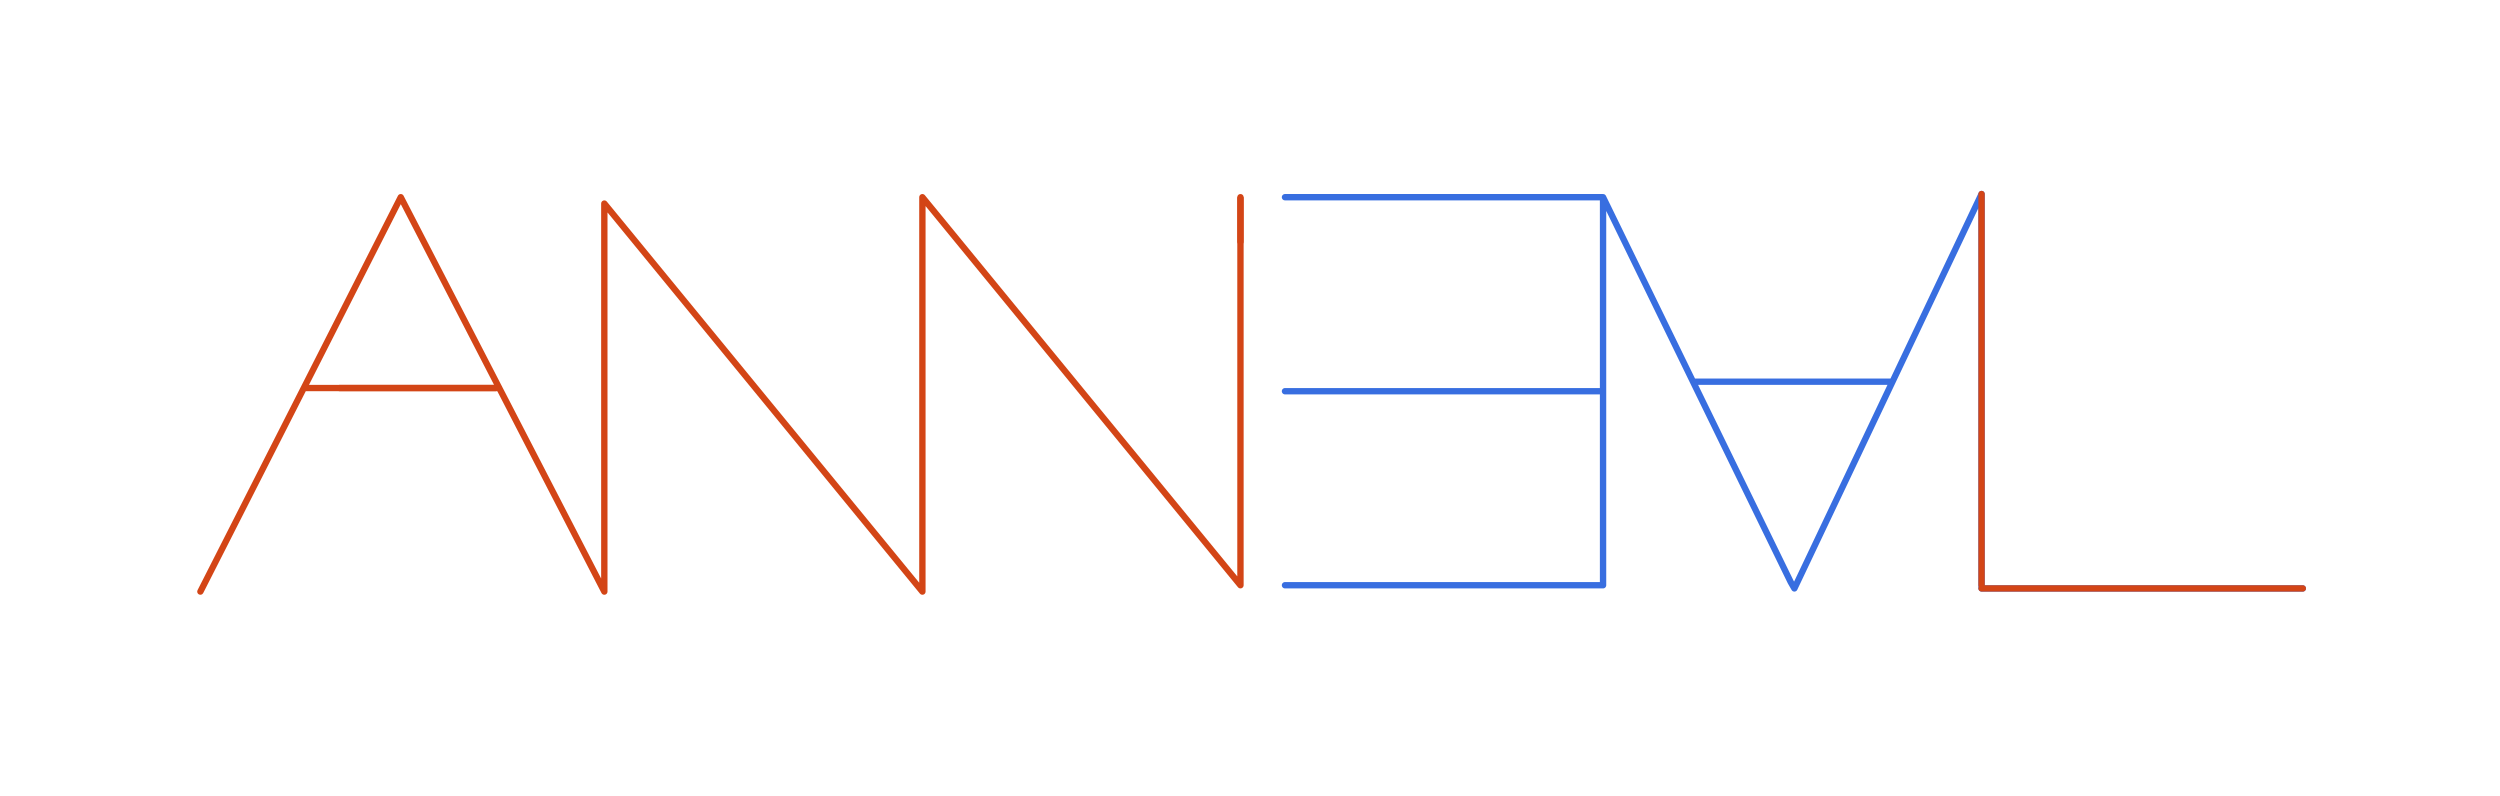
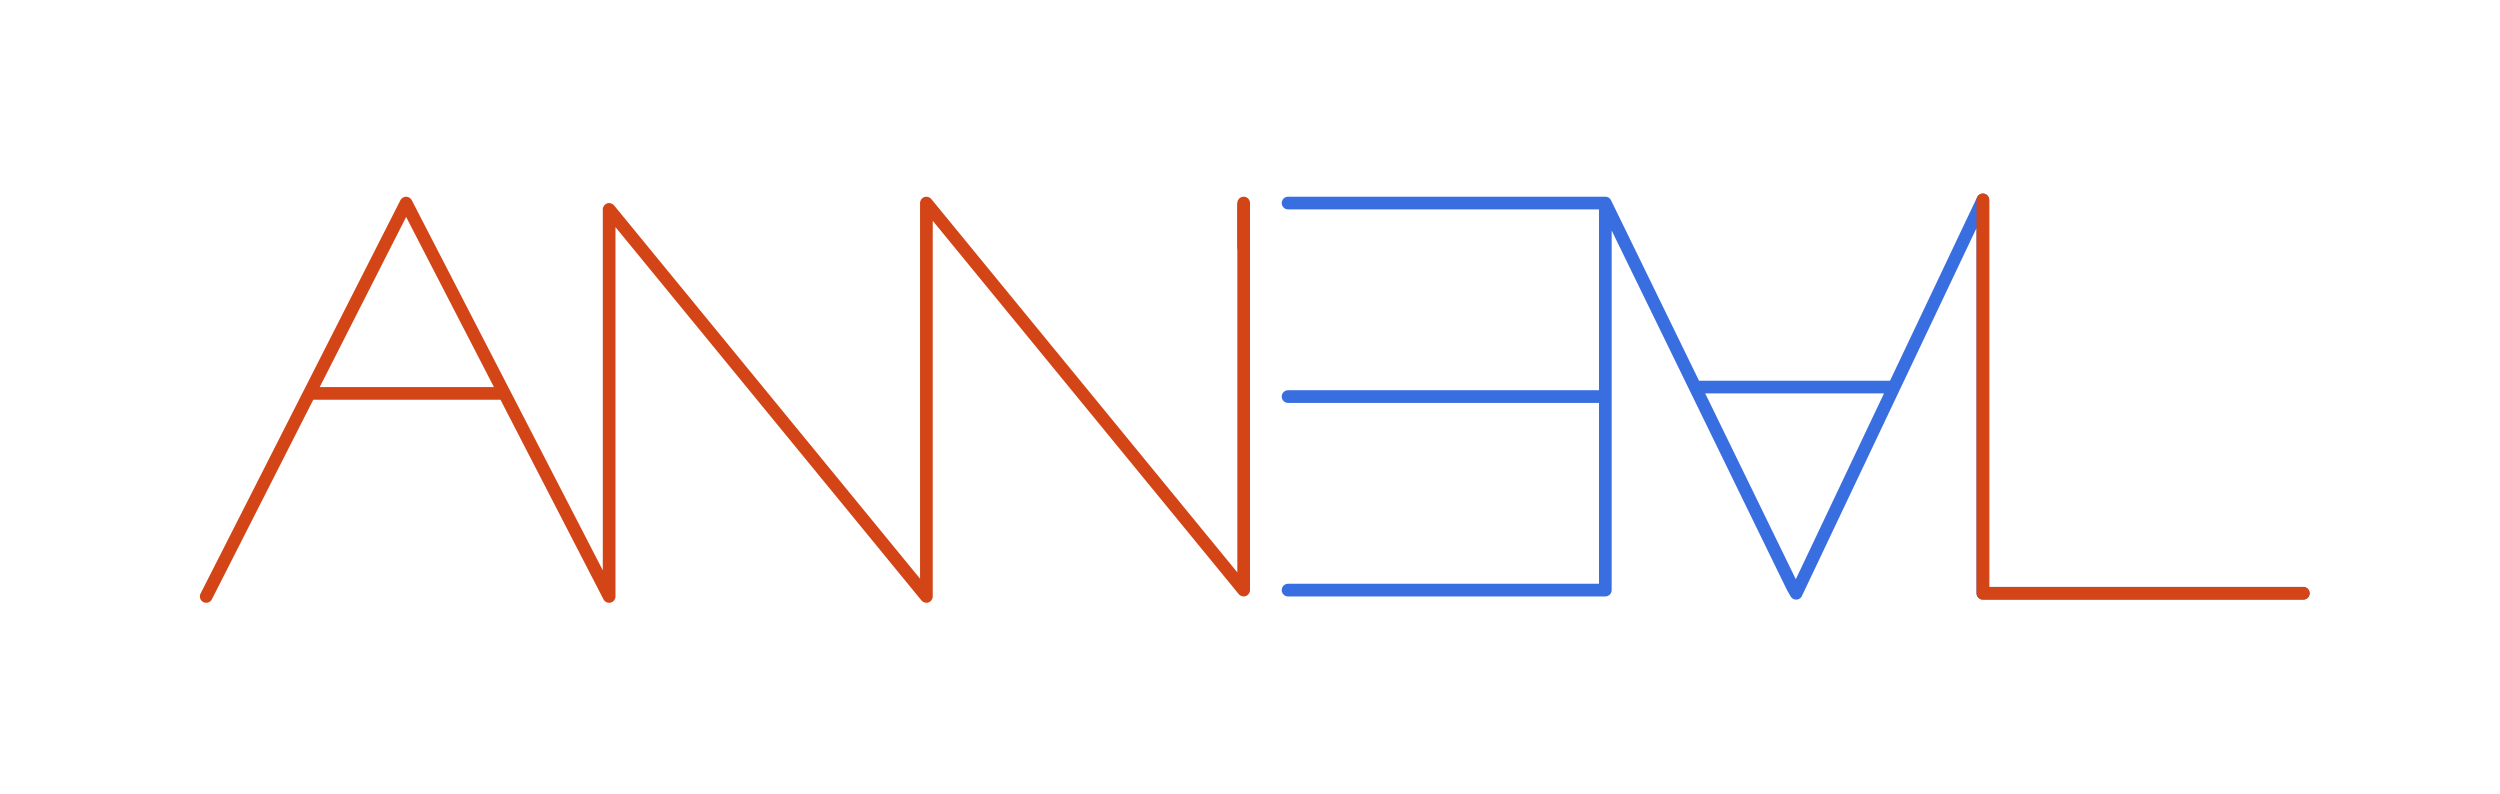
- <svg xmlns="http://www.w3.org/2000/svg" width="393" height="125" viewBox="415 139 393 125" fill="none">
-   <path d="M610 170V177" stroke="#D34516" stroke-linecap="round" />
-   <path d="M446.054 231.774C445.929 232.02 446.027 232.321 446.274 232.446C446.52 232.571 446.821 232.473 446.946 232.226L446.5 232L446.054 231.774ZM478 170L478.444 169.771C478.358 169.604 478.186 169.499 477.998 169.5C477.811 169.501 477.639 169.606 477.554 169.774L478 170ZM510 232L509.556 232.229C509.661 232.434 509.894 232.54 510.118 232.486C510.342 232.431 510.5 232.231 510.5 232H510ZM510 171L510.387 170.683C510.253 170.52 510.031 170.458 509.832 170.529C509.633 170.6 509.5 170.789 509.5 171H510ZM560 232L559.613 232.317C559.747 232.48 559.969 232.542 560.168 232.471C560.367 232.4 560.5 232.211 560.5 232H560ZM560 170L560.387 169.683C560.253 169.52 560.031 169.458 559.832 169.529C559.633 169.6 559.5 169.789 559.5 170H560ZM610 231L609.613 231.317C609.747 231.48 609.969 231.542 610.168 231.471C610.367 231.4 610.5 231.211 610.5 231H610ZM446.5 232L446.946 232.226L478.446 170.226L478 170L477.554 169.774L446.054 231.774L446.5 232ZM478 170L477.556 170.229L509.556 232.229L510 232L510.444 231.771L478.444 169.771L478 170ZM510 232H510.5V171H510H509.5V232H510ZM510 171L509.613 171.317L559.613 232.317L560 232L560.387 231.683L510.387 170.683L510 171ZM560 232H560.5V170H560H559.5V232H560ZM560 170L559.613 170.317L609.613 231.317L610 231L610.387 230.683L560.387 169.683L560 170ZM610 231H610.5V170H610H609.5V231H610ZM463 200V200.5H493V200V199.5H463V200Z" fill="#D34516" />
-   <path d="M617 170H667M667 170V200.5M667 170L696.5 230.5L697.077 231.5L726.5 169.5V231.5H777M617 231H667V200.5M667 200.5H617M681.5 199H712.5" stroke="#386EE0" stroke-miterlimit="14.336" stroke-linecap="round" stroke-linejoin="round" />
-   <path d="M726.5 231.5H777" stroke="#D34516" stroke-linecap="round" />
-   <path d="M726.5 231V169.5" stroke="#D34516" stroke-linecap="round" />
+ <svg xmlns="http://www.w3.org/2000/svg" width="394" height="125" viewBox="414 138 394 125" fill="none">
+   <path d="M610 170V177" stroke="#D34516" stroke-width="2" stroke-linecap="round" />
+   <path d="M445.608 231.547C445.358 232.039 445.555 232.641 446.047 232.892C446.539 233.142 447.141 232.945 447.392 232.453L446.5 232L445.608 231.547ZM478 170L478.889 169.541C478.716 169.208 478.372 168.999 477.997 169C477.622 169.001 477.278 169.212 477.108 169.547L478 170ZM510 232L509.111 232.459C509.323 232.869 509.788 233.081 510.236 232.972C510.684 232.863 511 232.461 511 232H510ZM510 171L510.773 170.366C510.506 170.039 510.061 169.916 509.663 170.058C509.266 170.201 509 170.577 509 171H510ZM560 232L559.227 232.634C559.494 232.961 559.939 233.084 560.337 232.942C560.734 232.799 561 232.423 561 232H560ZM560 170L560.773 169.366C560.506 169.039 560.061 168.916 559.663 169.058C559.266 169.201 559 169.577 559 170H560ZM610 231L609.227 231.634C609.494 231.961 609.939 232.084 610.337 231.942C610.734 231.799 611 231.423 611 231H610ZM446.5 232L447.392 232.453L478.892 170.453L478 170L477.108 169.547L445.608 231.547L446.5 232ZM478 170L477.111 170.459L509.111 232.459L510 232L510.889 231.541L478.889 169.541L478 170ZM510 232H511V171H510H509V232H510ZM510 171L509.227 171.634L559.227 232.634L560 232L560.773 231.366L510.773 170.366L510 171ZM560 232H561V170H560H559V232H560ZM560 170L559.227 170.634L609.227 231.634L610 231L610.773 230.366L560.773 169.366L560 170ZM610 231H611V170H610H609V231H610ZM463 200V201H493V200V199H463V200Z" fill="#D34516" />
+   <path d="M617 170H667M667 170V200.5M667 170L696.5 230.5L697.077 231.5L726.5 169.5V231.5H777M617 231H667V200.5M667 200.5H617M681.5 199H712.5" stroke="#386EE0" stroke-width="2" stroke-miterlimit="14.336" stroke-linecap="round" stroke-linejoin="round" />
+   <path d="M726.5 231.5H777" stroke="#D34516" stroke-width="2" stroke-linecap="round" />
+   <path d="M726.5 231V169.5" stroke="#D34516" stroke-width="2" stroke-linecap="round" />
  <path d="M468.4 200H493.4" stroke="#D34516" stroke-linecap="round" />
</svg>
